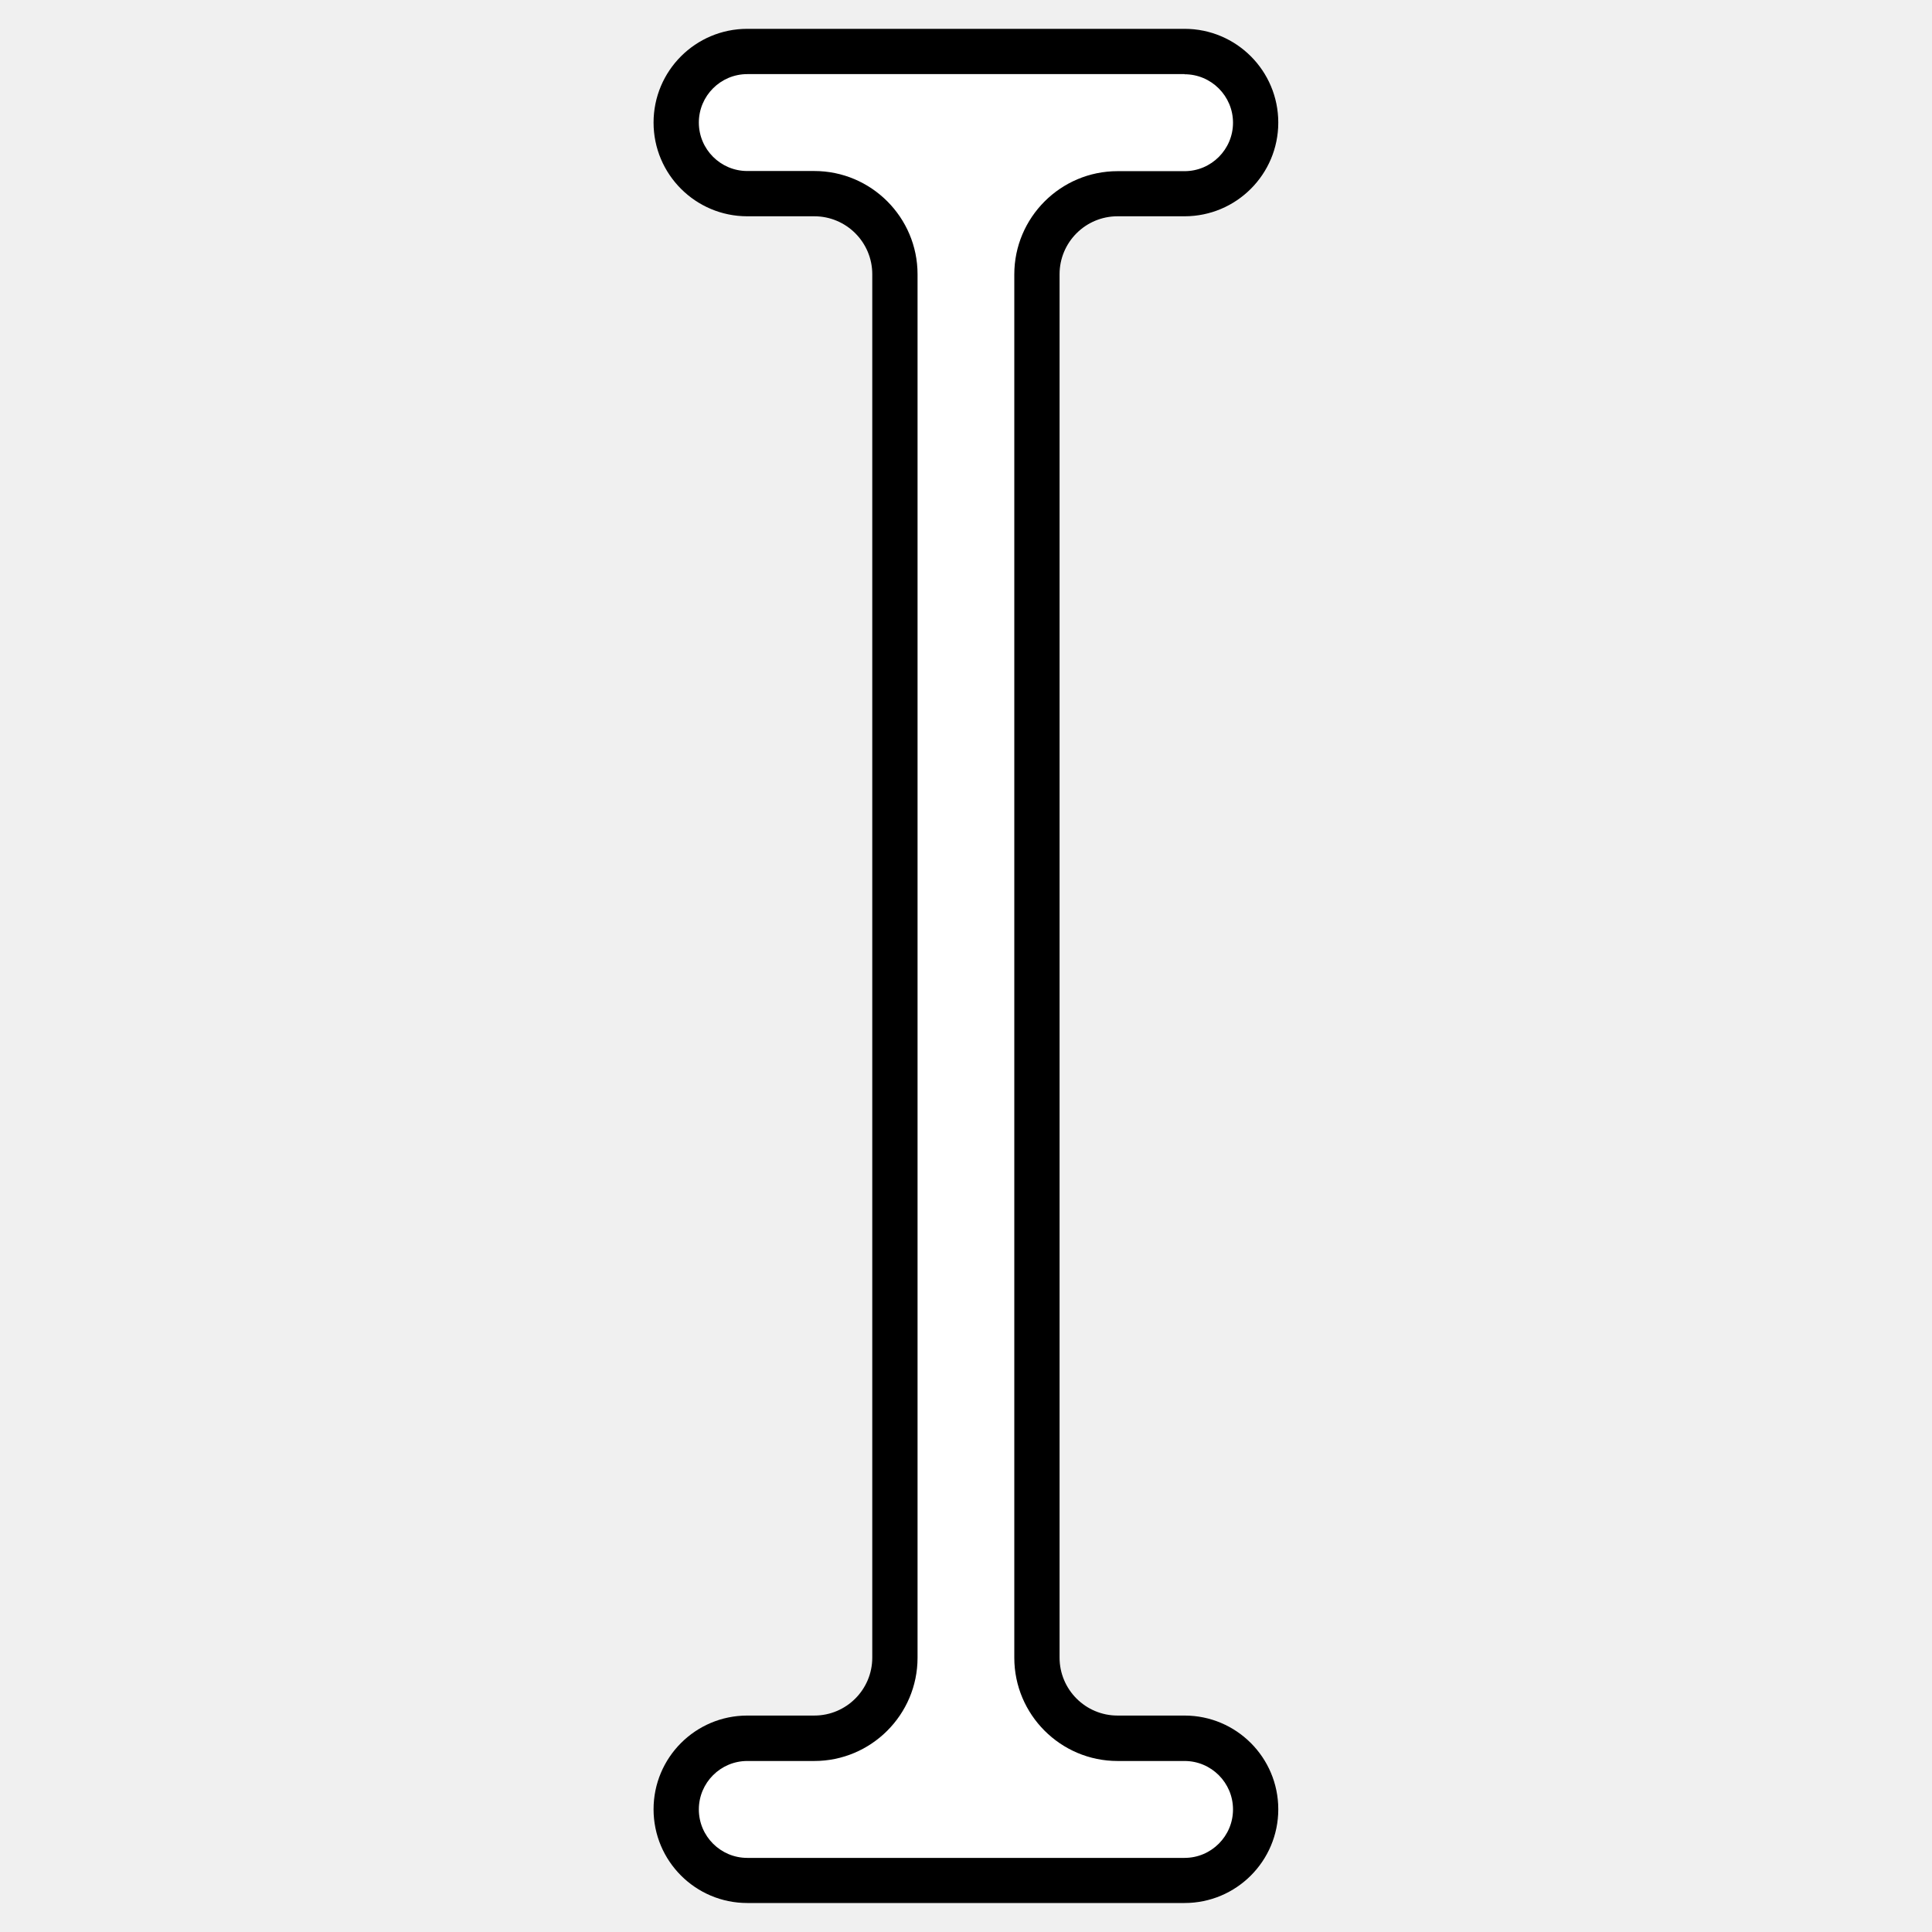
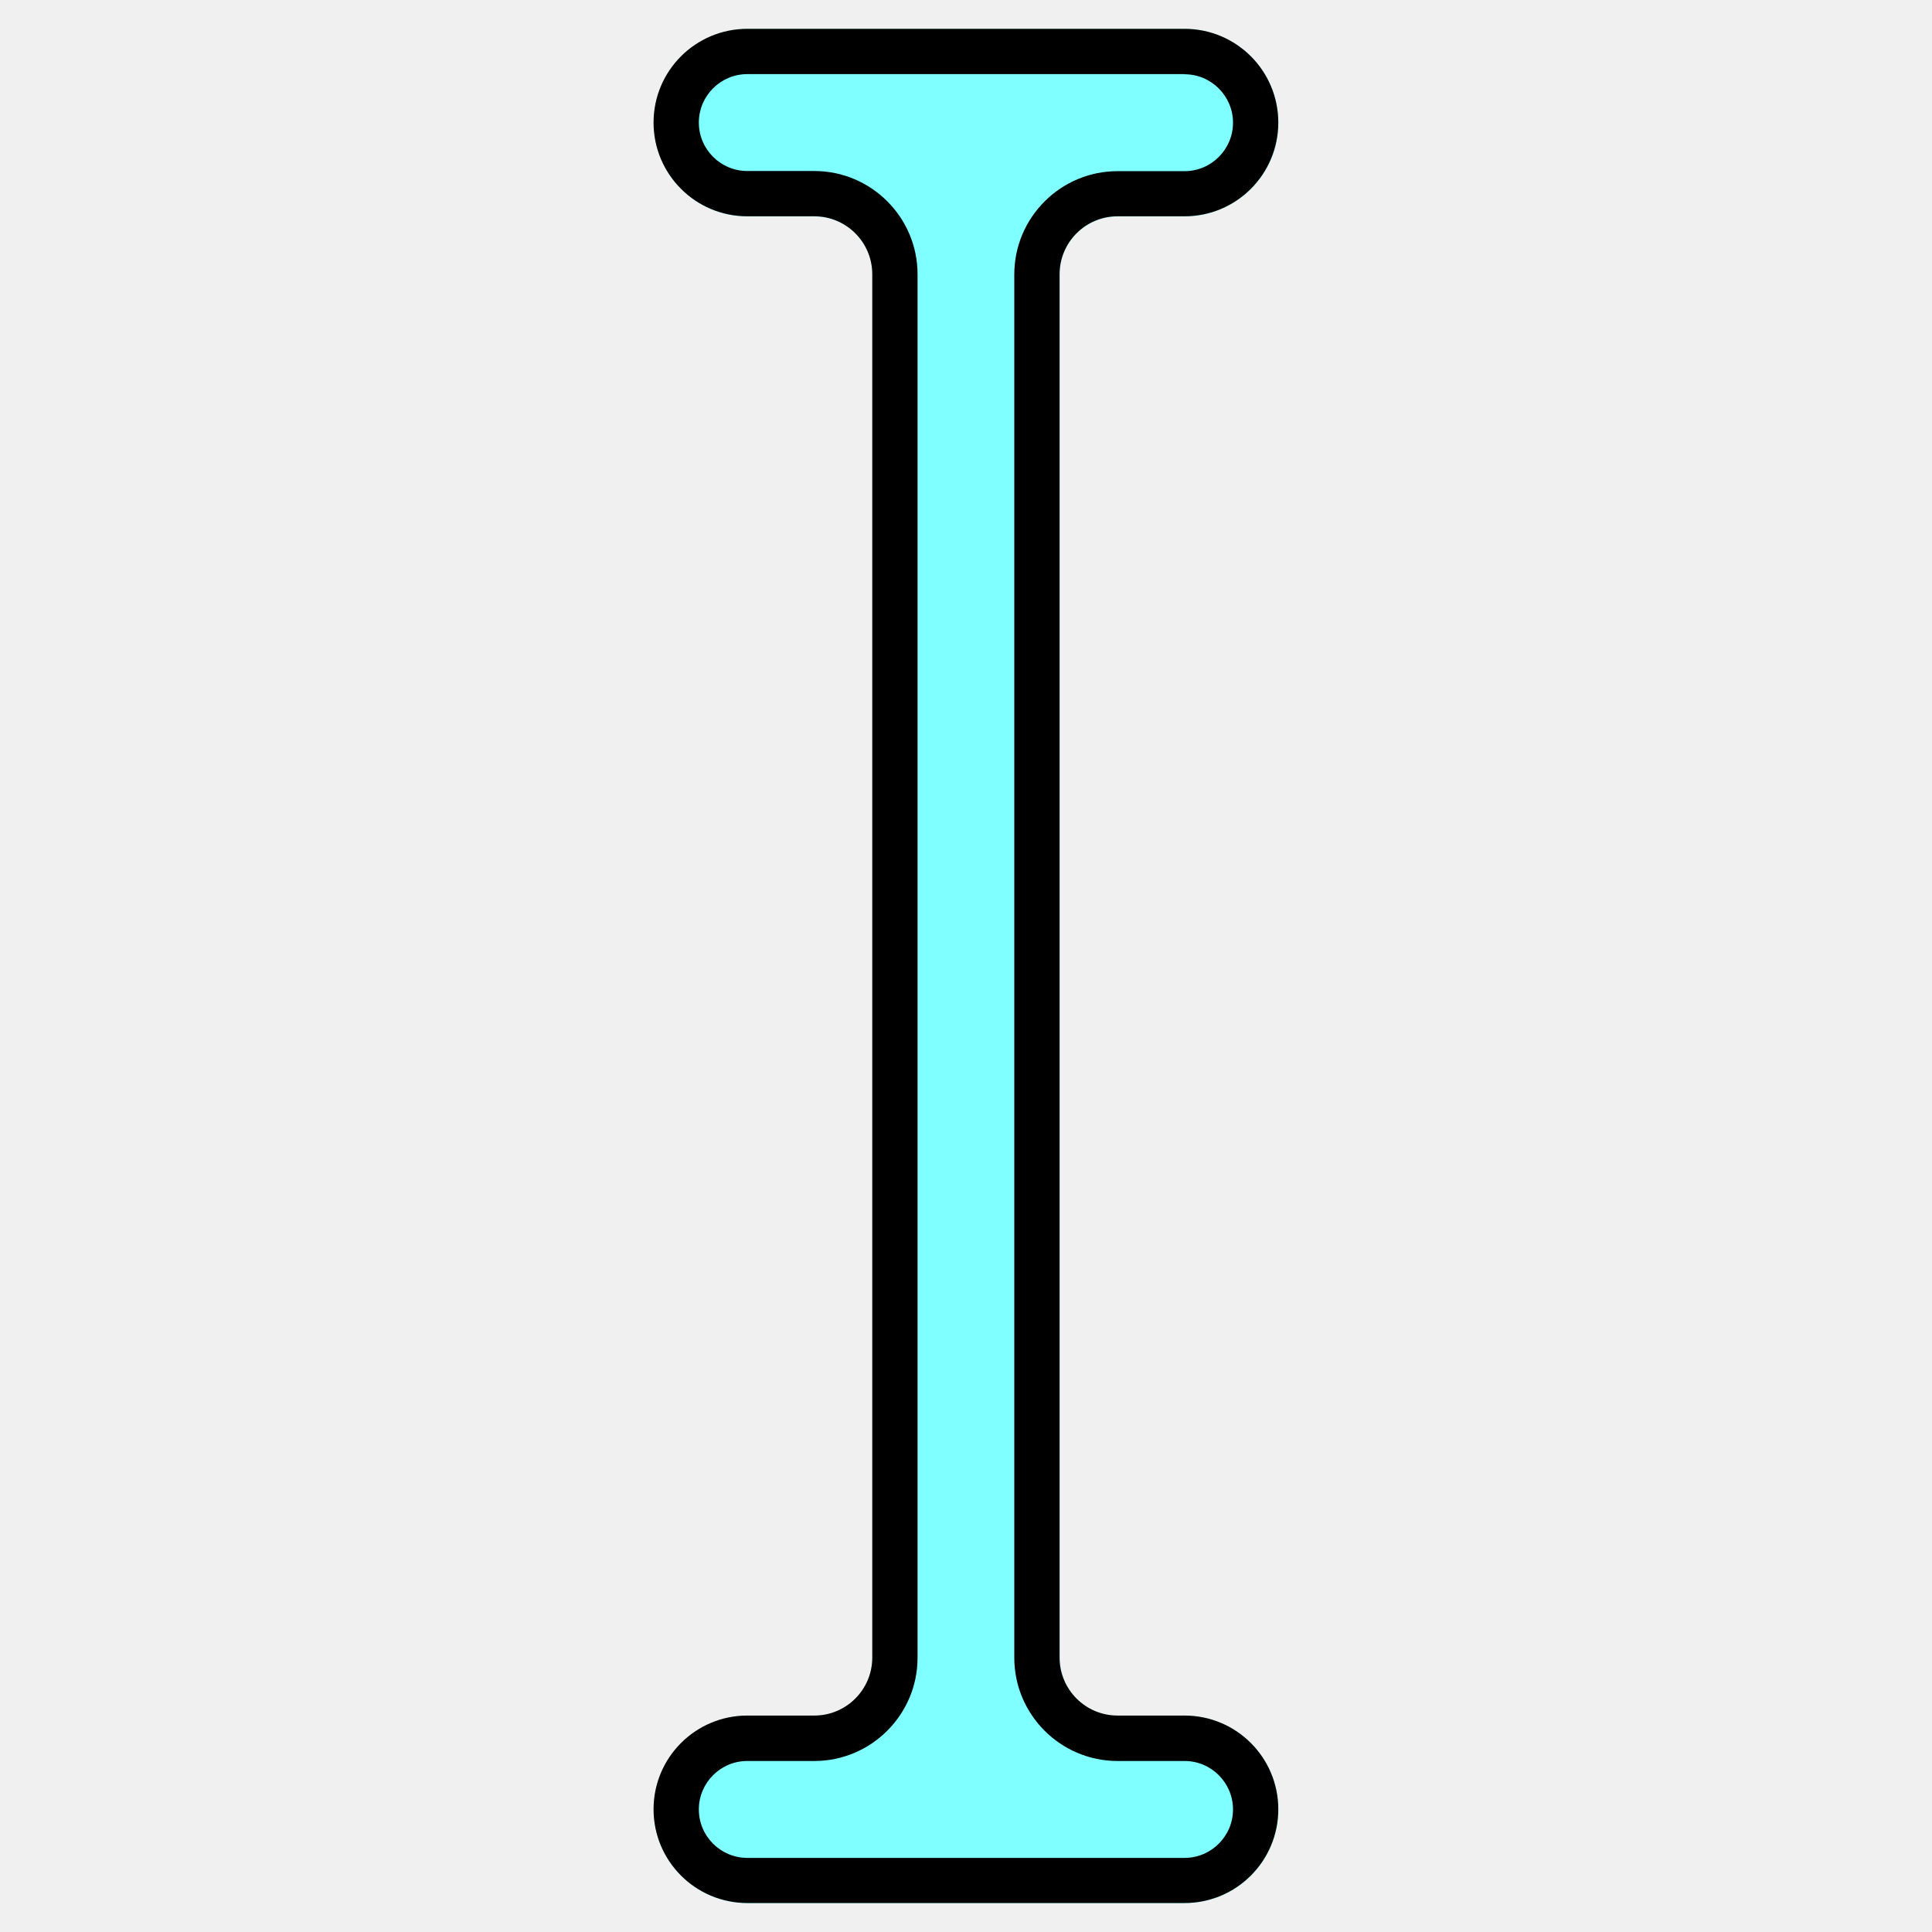
<svg xmlns="http://www.w3.org/2000/svg" id="Layer_1" data-name="Layer 1" viewBox="0 0 128 128">
  <defs>
    <style>
      .cls-1, .cls-2 {
        stroke-width: 0px;
      }

      .cls-2 {
-         fill: #fff;
+         fill: #7fffff;
      }
    </style>
  </defs>
  <path class="cls-2" d="m70.21,18.18v91.65c0,2.12,1.72,3.84,3.84,3.84h4.44c3.43,0,6.21,2.78,6.21,6.21h0c0,3.43-2.78,6.21-6.21,6.21h-28.97c-3.43,0-6.21-2.78-6.21-6.21h0c0-3.43,2.78-6.21,6.21-6.21h4.44c2.12,0,3.84-1.72,3.84-3.84V18.18c0-2.12-1.72-3.84-3.84-3.84h-4.44c-3.43,0-6.21-2.78-6.21-6.21h0c0-3.43,2.78-6.21,6.21-6.21h28.97c3.43,0,6.21,2.78,6.21,6.21h0c0,3.43-2.78,6.21-6.21,6.21h-4.44c-2.12,0-3.84,1.72-3.84,3.84Z" />
  <path class="cls-1" d="m78.48,4.92c1.77,0,3.21,1.44,3.21,3.21s-1.44,3.21-3.21,3.21h-4.44c-3.77,0-6.84,3.07-6.84,6.84v91.65c0,3.77,3.07,6.84,6.84,6.84h4.44c1.77,0,3.21,1.44,3.21,3.21s-1.44,3.21-3.21,3.21h-28.97c-1.77,0-3.21-1.44-3.21-3.21s1.44-3.21,3.21-3.21h4.44c3.77,0,6.84-3.07,6.84-6.84V18.17c0-3.77-3.07-6.84-6.84-6.84h-4.44c-1.77,0-3.21-1.44-3.21-3.21s1.44-3.21,3.21-3.21h28.97m0-3h-28.97c-3.43,0-6.21,2.78-6.21,6.21s2.78,6.21,6.21,6.21h4.44c2.12,0,3.84,1.72,3.84,3.84v91.65c0,2.12-1.72,3.84-3.84,3.84h-4.44c-3.43,0-6.21,2.78-6.21,6.21s2.78,6.21,6.21,6.21h28.97c3.43,0,6.21-2.78,6.21-6.21s-2.78-6.21-6.21-6.21h-4.44c-2.12,0-3.84-1.72-3.84-3.84V18.17c0-2.12,1.72-3.84,3.84-3.84h4.44c3.43,0,6.21-2.78,6.21-6.21s-2.78-6.21-6.21-6.21h0Z" />
</svg>
